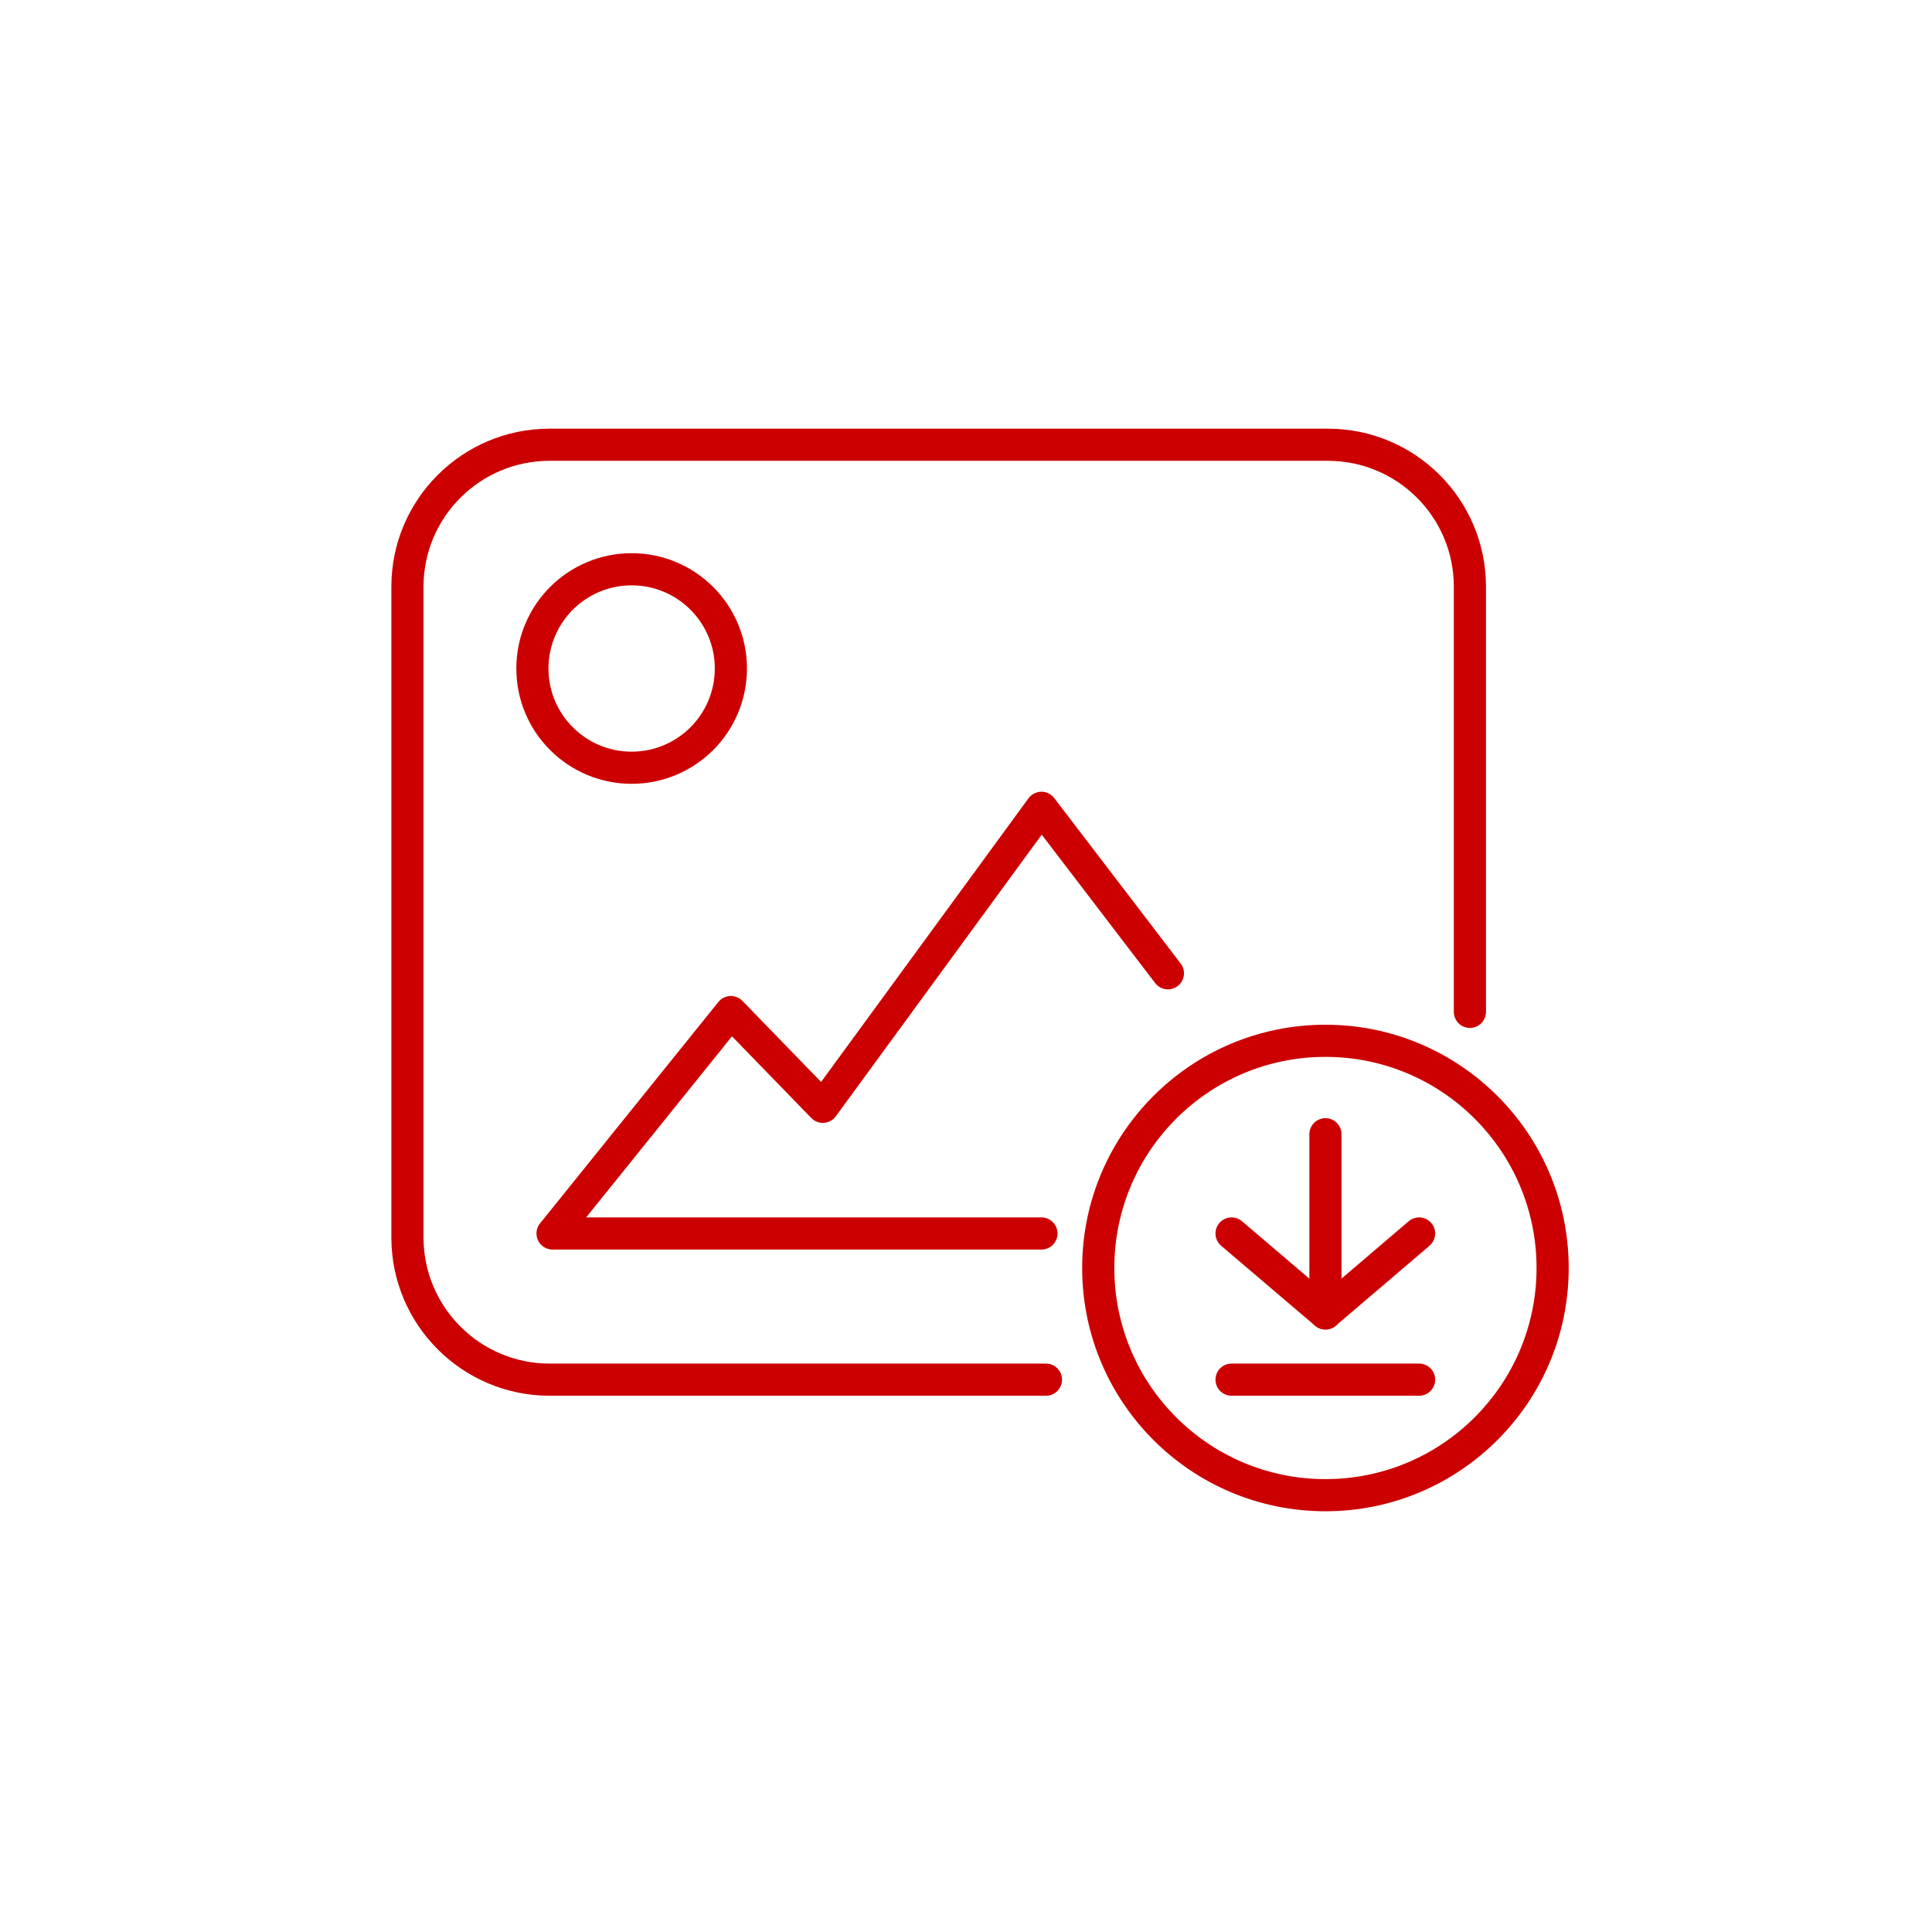
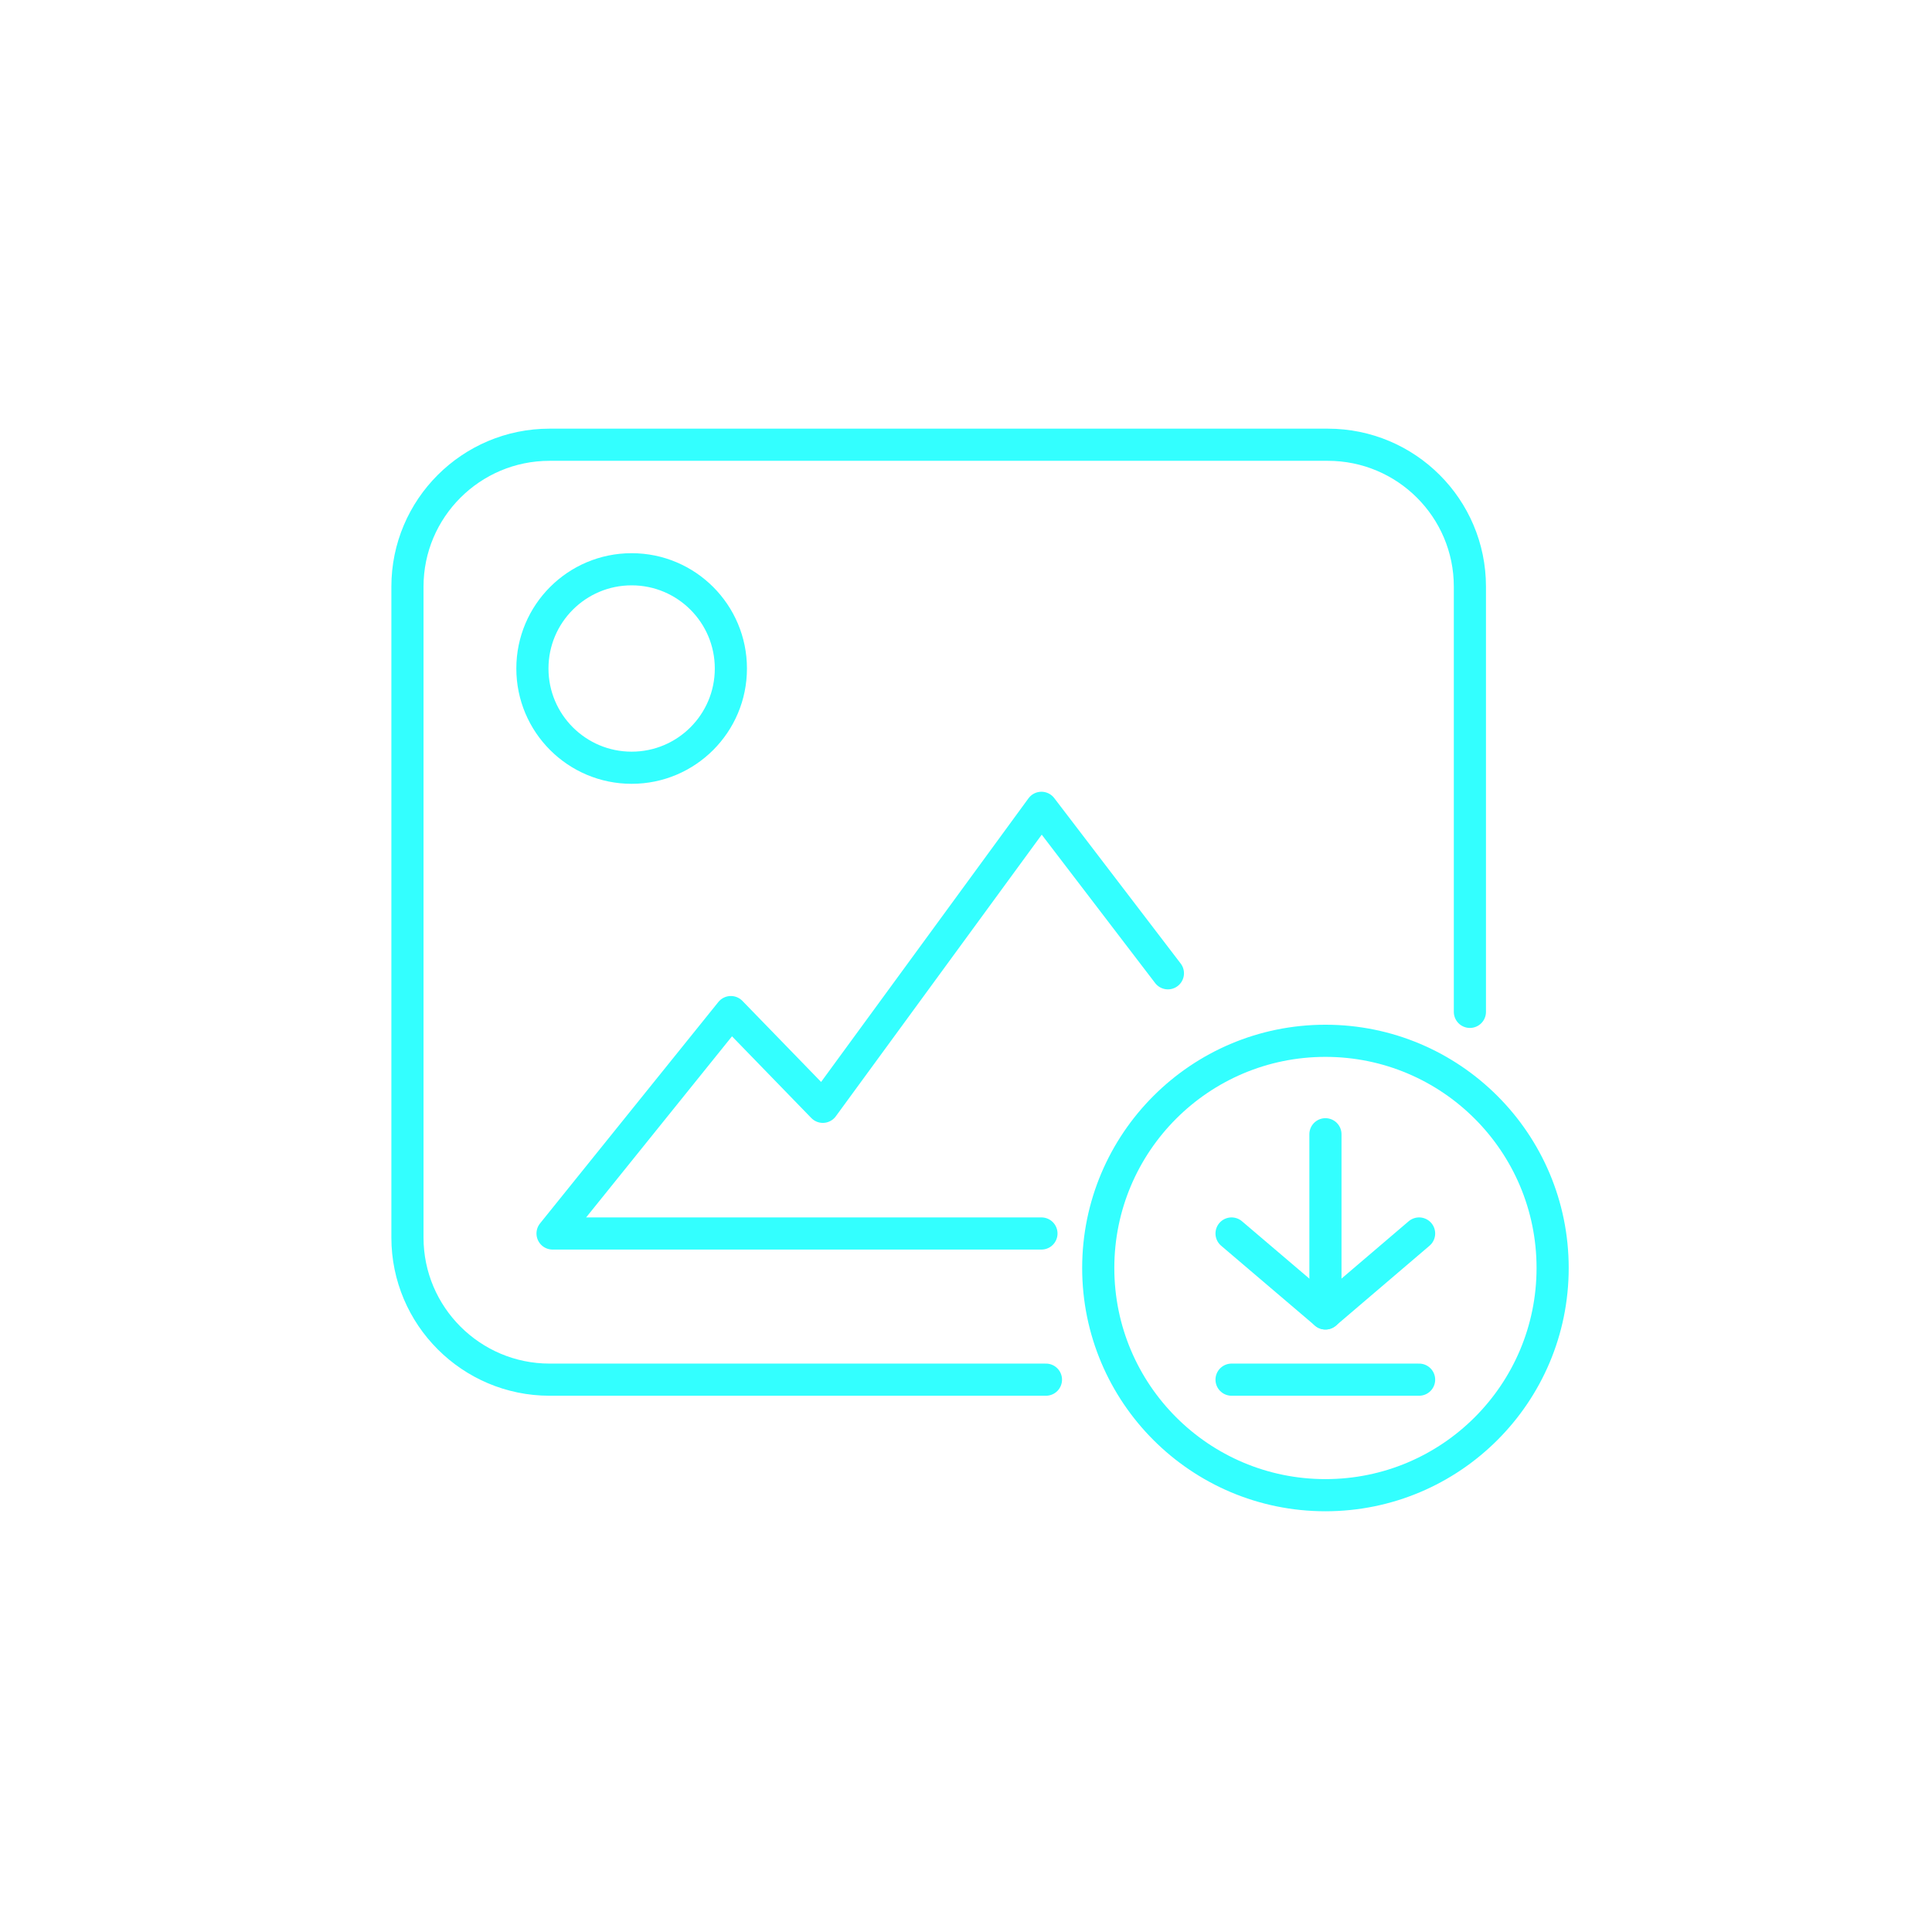
<svg xmlns="http://www.w3.org/2000/svg" viewBox="0 0 90.14 90.14">
  <defs>
-     <style>.c{stroke:#c00;stroke-linecap:round;stroke-linejoin:round;stroke-width:1.5px;}.c,.d{fill:none;}</style>
+     <style>.c{stroke:#3ff;stroke-linecap:round;stroke-linejoin:round;stroke-width:1.5px;}.c,.d{fill:none;}</style>
  </defs>
  <g id="a">
    <g>
      <circle class="c" cx="61.84" cy="59.16" r="10.6" />
      <line class="c" x1="57.46" y1="64.37" x2="66.21" y2="64.37" />
      <polyline class="c" points="57.46 57.55 61.84 61.28 66.21 57.55" />
      <line class="c" x1="61.84" y1="52.92" x2="61.84" y2="61.28" />
      <path class="c" d="M48.8,64.37H25.64c-3.65,0-6.63-2.97-6.63-6.63V27.37c0-3.65,2.97-6.62,6.63-6.62H61.95c3.66,0,6.63,2.96,6.63,6.62v19.84" />
      <circle class="c" cx="29.47" cy="31.19" r="4.63" />
      <polyline class="c" points="48.59 57.55 25.78 57.55 34.1 47.22 38.39 51.64 48.59 37.69 54.49 45.41" />
    </g>
  </g>
  <g id="b">
    <circle class="d" cx="45.07" cy="45.07" r="42.52" />
  </g>
</svg>
